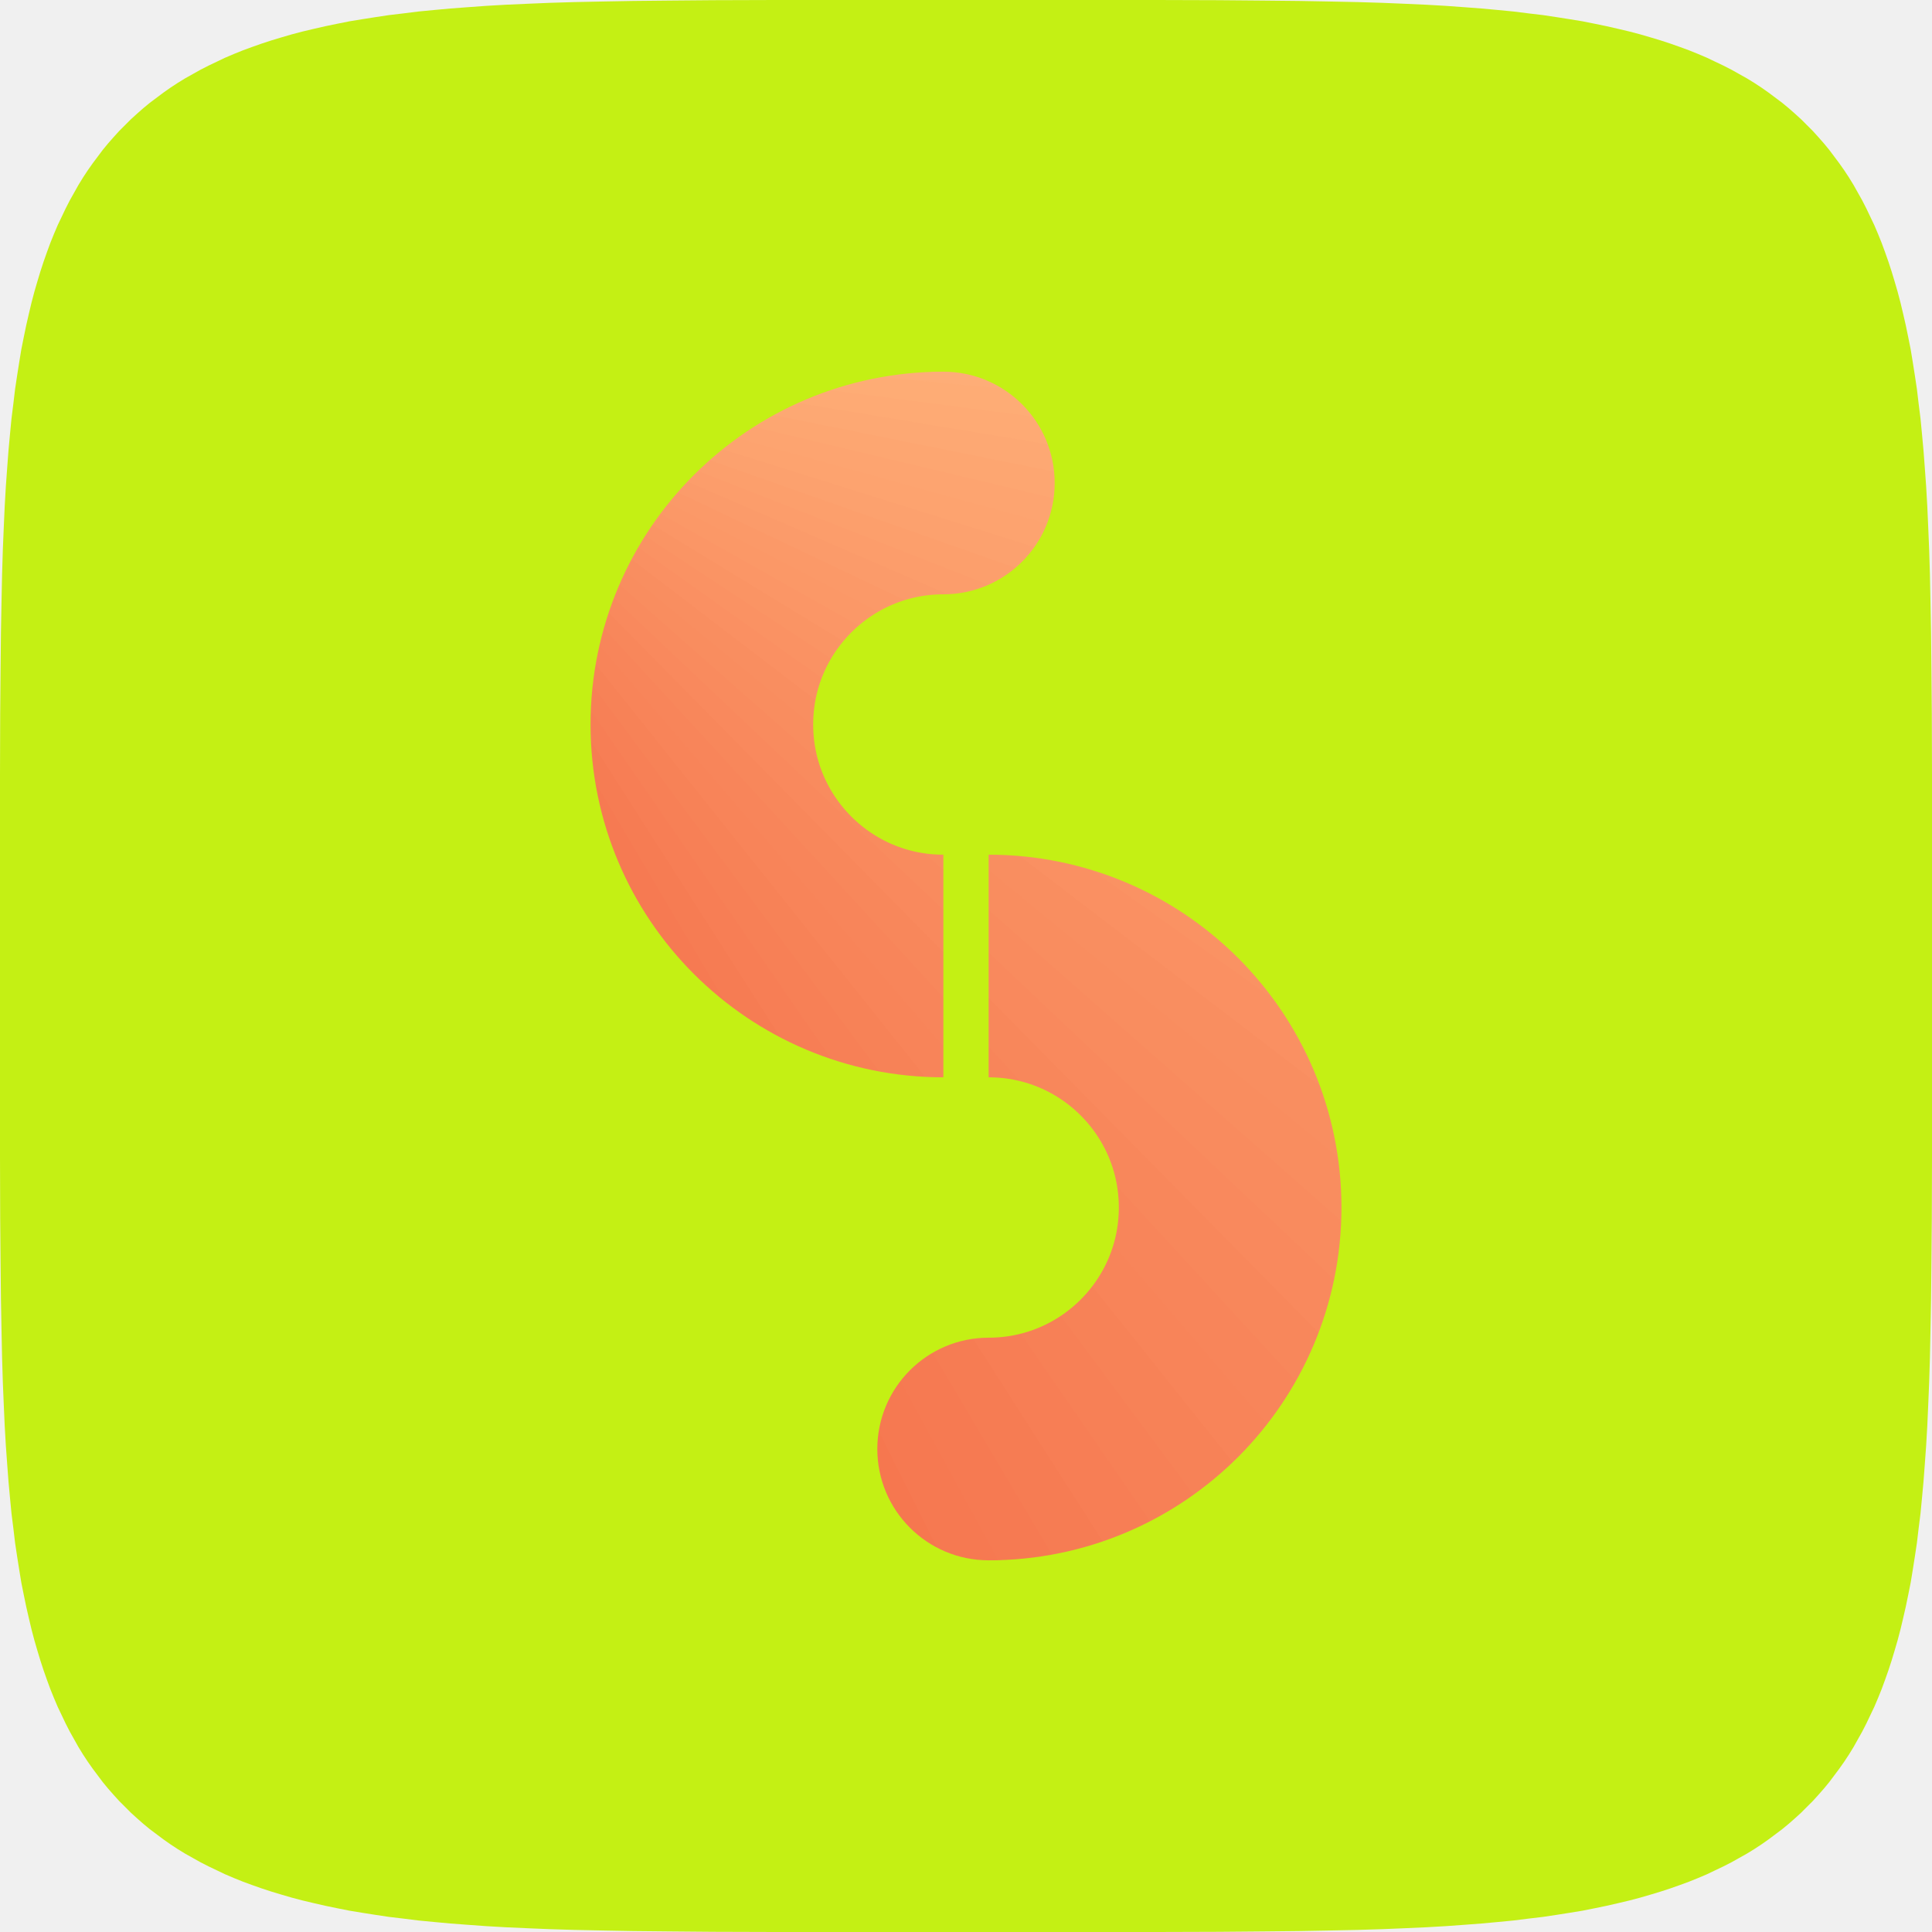
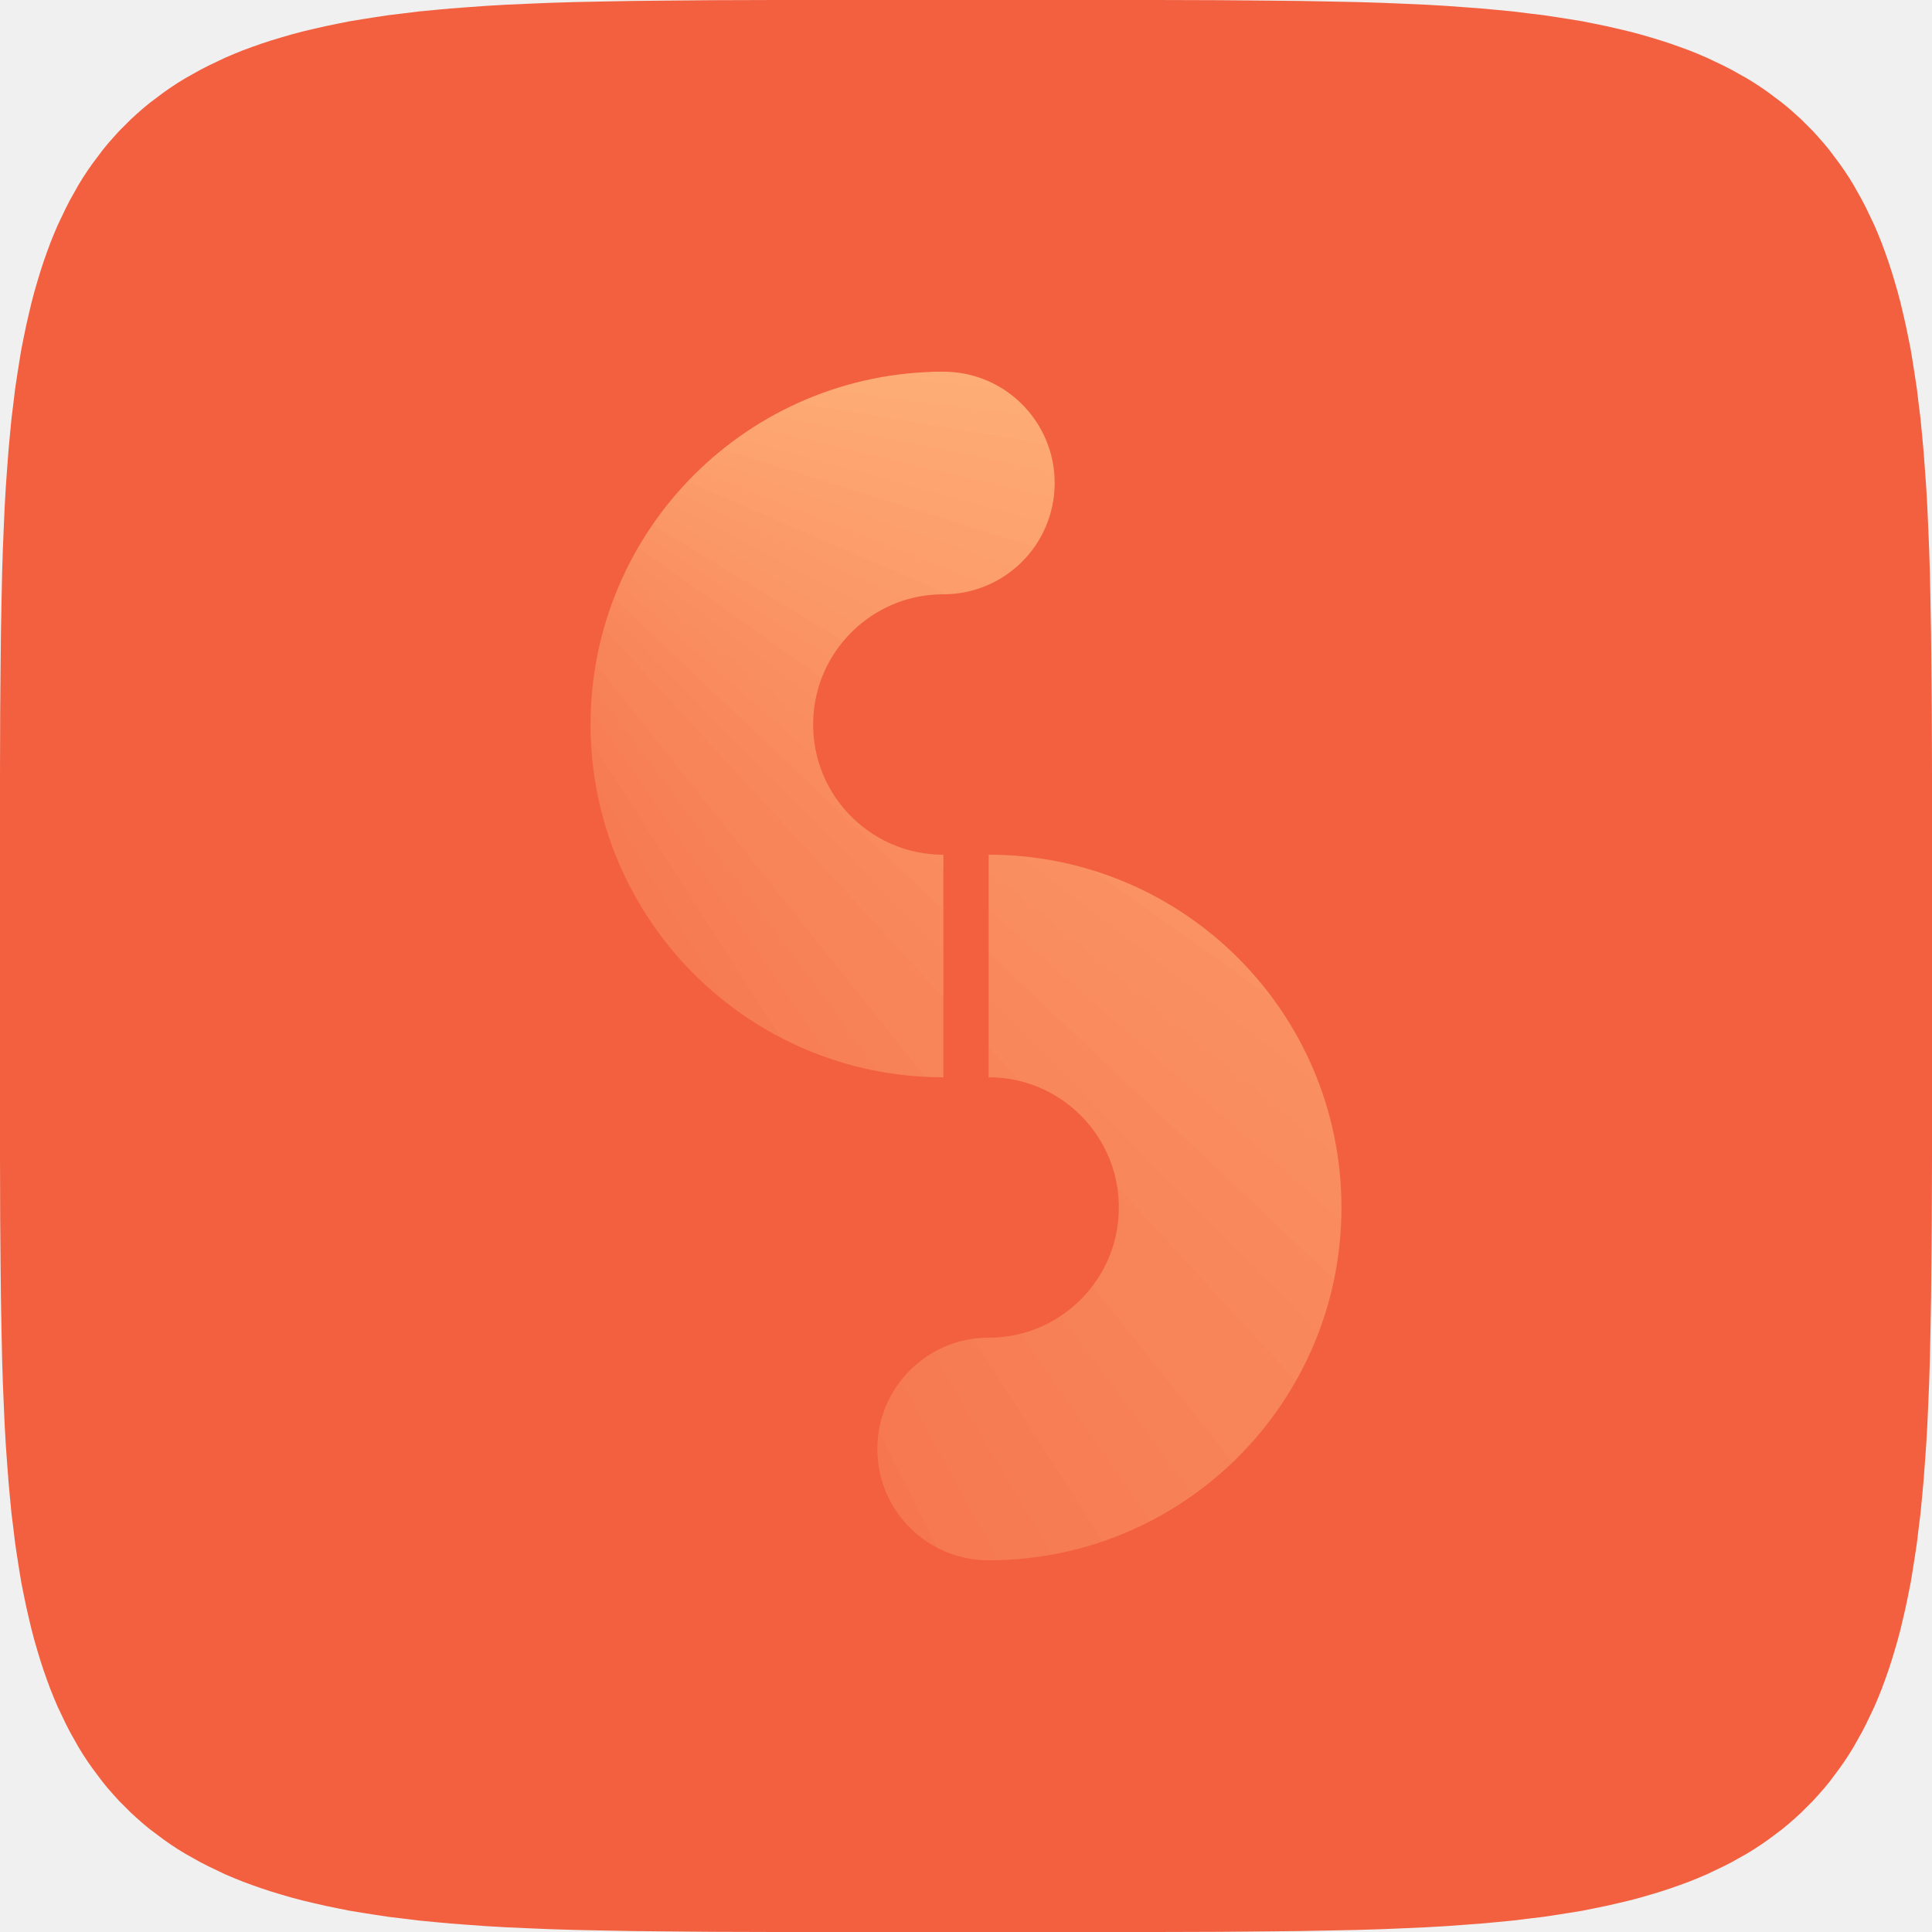
<svg xmlns="http://www.w3.org/2000/svg" width="1024" height="1024" viewBox="0 0 1024 1024">
  <defs>
    <mask id="m-aura-s" maskUnits="userSpaceOnUse" x="0" y="0" width="1024" height="1024">
      <path d="M500 256A128 128 0 0 0 500 512" fill="none" stroke="#fff" stroke-width="118" />
      <path d="M524 512A128 128 0 0 1 524 768" fill="none" stroke="#fff" stroke-width="118" />
      <circle cx="500" cy="256" r="59" fill="#fff" />
      <circle cx="524" cy="768" r="59" fill="#fff" />
    </mask>
  </defs>
-   <path d="M1024.0 512.0L1024.0 613.4L1023.9 645.8L1023.7 669.3L1023.5 688.5L1023.2 704.9L1022.9 719.5L1022.5 732.6L1022.0 744.6L1021.5 755.8L1020.9 766.2L1020.2 775.9L1019.5 785.2L1018.7 793.9L1017.9 802.2L1016.9 810.2L1016.0 817.8L1014.9 825.1L1013.8 832.1L1012.7 838.8L1011.4 845.3L1010.1 851.6L1008.7 857.7L1007.3 863.6L1005.8 869.3L1004.2 874.8L1002.6 880.1L1000.9 885.3L999.1 890.4L997.3 895.3L995.4 900.0L993.4 904.7L991.3 909.1L989.2 913.5L987.0 917.8L984.7 921.9L982.4 926.0L980.0 929.9L977.5 933.7L974.9 937.4L972.2 941.0L969.5 944.6L966.7 948.0L963.8 951.3L960.8 954.6L957.7 957.7L954.6 960.8L951.3 963.8L948.0 966.7L944.6 969.5L941.0 972.2L937.4 974.9L933.7 977.5L929.9 980.0L926.0 982.4L921.9 984.7L917.8 987.0L913.5 989.2L909.1 991.3L904.7 993.4L900.0 995.4L895.3 997.3L890.4 999.1L885.3 1000.9L880.1 1002.6L874.8 1004.2L869.3 1005.8L863.6 1007.3L857.7 1008.7L851.6 1010.1L845.3 1011.4L838.8 1012.7L832.1 1013.8L825.1 1014.9L817.8 1016.0L810.2 1016.9L802.2 1017.9L793.9 1018.7L785.2 1019.5L775.9 1020.2L766.2 1020.9L755.8 1021.5L744.6 1022.0L732.6 1022.5L719.5 1022.9L704.9 1023.2L688.5 1023.5L669.3 1023.7L645.8 1023.9L613.4 1024.0L512.0 1024.0L410.6 1024.0L378.2 1023.9L354.7 1023.7L335.5 1023.5L319.1 1023.2L304.5 1022.9L291.4 1022.5L279.4 1022.0L268.2 1021.5L257.8 1020.9L248.1 1020.2L238.8 1019.5L230.1 1018.7L221.8 1017.9L213.8 1016.9L206.2 1016.0L198.9 1014.9L191.9 1013.8L185.2 1012.7L178.7 1011.4L172.4 1010.1L166.3 1008.7L160.4 1007.3L154.7 1005.8L149.2 1004.2L143.9 1002.6L138.7 1000.9L133.6 999.1L128.7 997.3L124.0 995.4L119.3 993.4L114.9 991.3L110.5 989.2L106.2 987.0L102.1 984.7L98.0 982.4L94.1 980.0L90.3 977.5L86.6 974.9L83.0 972.2L79.4 969.5L76.0 966.7L72.7 963.8L69.4 960.8L66.3 957.7L63.2 954.6L60.2 951.3L57.3 948.0L54.5 944.6L51.8 941.0L49.1 937.4L46.5 933.7L44.0 929.9L41.6 926.0L39.3 921.9L37.0 917.8L34.8 913.5L32.7 909.1L30.6 904.7L28.6 900.0L26.7 895.3L24.9 890.4L23.1 885.3L21.4 880.1L19.8 874.8L18.2 869.3L16.7 863.6L15.3 857.7L13.9 851.6L12.6 845.3L11.3 838.8L10.2 832.1L9.1 825.1L8.0 817.8L7.1 810.2L6.1 802.2L5.3 793.9L4.5 785.2L3.8 775.9L3.1 766.2L2.5 755.8L2.0 744.6L1.5 732.6L1.1 719.5L0.8 704.9L0.5 688.5L0.3 669.3L0.1 645.8L0.0 613.4L0.0 512.0L0.0 410.6L0.1 378.2L0.3 354.7L0.5 335.5L0.8 319.1L1.1 304.5L1.5 291.4L2.0 279.4L2.5 268.2L3.1 257.8L3.8 248.1L4.5 238.8L5.3 230.1L6.1 221.8L7.1 213.8L8.0 206.2L9.1 198.9L10.2 191.9L11.3 185.2L12.6 178.7L13.9 172.4L15.3 166.3L16.7 160.4L18.2 154.7L19.8 149.2L21.4 143.9L23.1 138.7L24.9 133.6L26.7 128.7L28.6 124.0L30.6 119.3L32.7 114.9L34.8 110.5L37.0 106.2L39.3 102.1L41.6 98.0L44.0 94.1L46.5 90.3L49.1 86.6L51.8 83.0L54.5 79.4L57.3 76.0L60.2 72.7L63.2 69.4L66.3 66.3L69.4 63.2L72.7 60.2L76.0 57.3L79.4 54.5L83.0 51.8L86.6 49.1L90.3 46.5L94.1 44.0L98.0 41.6L102.1 39.3L106.2 37.0L110.5 34.8L114.9 32.7L119.3 30.6L124.0 28.6L128.7 26.7L133.6 24.9L138.7 23.1L143.9 21.4L149.2 19.8L154.7 18.2L160.4 16.7L166.3 15.3L172.4 13.9L178.7 12.6L185.2 11.3L191.9 10.2L198.9 9.1L206.2 8.0L213.8 7.1L221.8 6.1L230.1 5.3L238.8 4.5L248.1 3.8L257.8 3.1L268.2 2.5L279.4 2.0L291.4 1.5L304.5 1.1L319.1 0.8L335.5 0.5L354.7 0.3L378.2 0.1L410.6 0.0L512.0 0.0L613.4 0.0L645.8 0.1L669.3 0.3L688.5 0.5L704.9 0.8L719.5 1.1L732.6 1.5L744.6 2.0L755.8 2.5L766.2 3.1L775.9 3.8L785.2 4.5L793.9 5.3L802.2 6.1L810.2 7.1L817.8 8.0L825.1 9.1L832.1 10.2L838.8 11.3L845.3 12.6L851.6 13.9L857.7 15.3L863.6 16.7L869.3 18.2L874.8 19.8L880.1 21.4L885.3 23.1L890.4 24.9L895.3 26.7L900.0 28.6L904.7 30.6L909.1 32.7L913.5 34.8L917.8 37.0L921.9 39.3L926.0 41.6L929.9 44.0L933.7 46.5L937.4 49.1L941.0 51.8L944.6 54.5L948.0 57.3L951.3 60.2L954.6 63.2L957.7 66.3L960.8 69.4L963.8 72.7L966.7 76.0L969.5 79.4L972.2 83.0L974.9 86.6L977.5 90.3L980.0 94.1L982.4 98.0L984.7 102.1L987.0 106.2L989.2 110.5L991.3 114.9L993.4 119.3L995.4 124.0L997.3 128.7L999.1 133.6L1000.9 138.7L1002.6 143.9L1004.2 149.2L1005.8 154.7L1007.3 160.4L1008.7 166.3L1010.1 172.4L1011.4 178.7L1012.7 185.2L1013.8 191.9L1014.9 198.9L1016.0 206.2L1016.9 213.8L1017.9 221.8L1018.7 230.1L1019.5 238.8L1020.2 248.1L1020.9 257.8L1021.5 268.2L1022.0 279.4L1022.5 291.4L1022.9 304.5L1023.2 319.1L1023.5 335.5L1023.7 354.7L1023.9 378.2L1024.0 410.6Z" fill="#C4F014" />
+   <path d="M1024.0 512.0L1024.0 613.4L1023.9 645.8L1023.7 669.3L1023.5 688.5L1023.2 704.9L1022.9 719.5L1022.5 732.6L1022.0 744.6L1021.5 755.8L1020.9 766.2L1020.2 775.9L1019.5 785.2L1018.7 793.9L1017.9 802.2L1016.9 810.2L1016.0 817.8L1014.9 825.1L1013.8 832.1L1012.7 838.8L1011.4 845.3L1010.1 851.6L1008.7 857.7L1007.3 863.6L1005.8 869.3L1004.2 874.8L1002.6 880.1L1000.9 885.3L999.1 890.4L997.3 895.3L995.4 900.0L993.4 904.7L991.3 909.1L989.2 913.5L987.0 917.8L984.7 921.9L982.4 926.0L980.0 929.9L977.5 933.7L974.9 937.4L972.2 941.0L969.5 944.6L966.7 948.0L963.8 951.3L960.8 954.6L957.7 957.7L954.6 960.8L951.3 963.8L948.0 966.7L944.6 969.5L941.0 972.2L937.4 974.9L933.7 977.5L929.9 980.0L926.0 982.4L921.9 984.7L917.8 987.0L913.5 989.2L909.1 991.3L904.7 993.4L900.0 995.4L895.3 997.3L890.4 999.1L885.3 1000.9L880.1 1002.6L874.8 1004.2L869.3 1005.8L863.6 1007.3L857.7 1008.7L851.6 1010.1L845.3 1011.4L838.8 1012.7L832.1 1013.8L825.1 1014.9L817.8 1016.0L810.2 1016.9L802.2 1017.9L793.9 1018.7L785.2 1019.5L775.9 1020.2L766.2 1020.9L755.8 1021.5L744.6 1022.0L732.6 1022.5L719.5 1022.9L704.9 1023.2L688.5 1023.5L669.3 1023.7L645.8 1023.9L613.4 1024.0L512.0 1024.0L410.6 1024.0L378.2 1023.9L354.7 1023.7L335.5 1023.5L319.1 1023.2L304.5 1022.9L291.4 1022.5L279.4 1022.0L268.2 1021.5L257.8 1020.9L248.1 1020.2L238.8 1019.5L230.1 1018.7L221.8 1017.9L213.8 1016.9L206.2 1016.0L198.9 1014.9L191.9 1013.8L185.2 1012.7L178.7 1011.4L172.4 1010.1L166.3 1008.7L160.4 1007.3L154.7 1005.8L149.2 1004.2L143.9 1002.6L138.7 1000.9L133.6 999.1L128.7 997.3L124.0 995.4L119.3 993.4L114.9 991.3L110.5 989.2L106.2 987.0L102.1 984.7L98.0 982.4L94.1 980.0L90.3 977.5L86.6 974.9L83.0 972.2L79.4 969.5L76.0 966.7L72.7 963.8L69.4 960.8L66.3 957.7L63.2 954.6L60.2 951.3L57.3 948.0L54.5 944.6L51.8 941.0L49.1 937.4L46.5 933.7L44.0 929.9L41.6 926.0L39.3 921.9L37.0 917.8L34.8 913.5L32.7 909.1L30.6 904.7L28.6 900.0L26.7 895.3L24.9 890.4L23.1 885.3L21.4 880.1L19.8 874.8L18.2 869.3L16.7 863.6L15.3 857.7L13.9 851.6L12.6 845.3L11.3 838.8L10.2 832.1L9.1 825.1L8.0 817.8L7.1 810.2L6.1 802.2L5.3 793.9L4.5 785.2L3.8 775.9L3.1 766.2L2.5 755.8L2.0 744.6L1.5 732.6L1.1 719.5L0.8 704.9L0.5 688.5L0.3 669.3L0.1 645.8L0.0 613.4L0.0 512.0L0.0 410.6L0.1 378.2L0.3 354.7L0.5 335.5L0.8 319.1L1.1 304.5L1.5 291.4L2.0 279.4L2.5 268.2L3.1 257.8L3.8 248.1L4.5 238.8L5.3 230.1L6.1 221.8L7.1 213.8L8.0 206.2L9.1 198.9L10.2 191.9L11.3 185.2L12.6 178.7L13.9 172.4L15.3 166.3L16.7 160.4L18.2 154.7L19.8 149.2L21.4 143.9L23.1 138.7L24.9 133.6L26.7 128.7L28.6 124.0L30.6 119.3L32.7 114.9L34.8 110.5L37.0 106.2L39.3 102.1L41.6 98.0L44.0 94.1L46.5 90.3L49.1 86.6L51.8 83.0L54.5 79.4L57.3 76.0L60.2 72.7L63.2 69.4L66.3 66.3L69.4 63.2L72.7 60.2L76.0 57.3L79.4 54.5L83.0 51.8L86.6 49.1L90.3 46.5L94.1 44.0L98.0 41.6L102.1 39.3L106.2 37.0L110.5 34.8L114.9 32.7L119.3 30.6L124.0 28.6L128.7 26.7L133.6 24.9L138.7 23.1L143.9 21.4L149.2 19.8L154.7 18.2L160.4 16.7L166.3 15.3L172.4 13.9L178.7 12.6L185.2 11.3L191.9 10.2L198.9 9.1L206.2 8.0L213.8 7.1L221.8 6.1L230.1 5.3L238.8 4.5L248.1 3.8L257.8 3.1L268.2 2.5L279.4 2.0L291.4 1.5L304.5 1.1L319.1 0.8L335.5 0.5L354.7 0.3L378.2 0.1L410.6 0.0L512.0 0.0L613.4 0.0L645.8 0.1L669.3 0.3L688.5 0.5L704.9 0.8L719.5 1.1L732.6 1.5L744.6 2.0L755.8 2.5L766.2 3.1L775.9 3.8L785.2 4.5L793.9 5.3L802.2 6.1L810.2 7.1L817.8 8.0L825.1 9.1L832.1 10.2L838.8 11.3L845.3 12.6L851.6 13.9L857.7 15.3L863.6 16.7L869.3 18.2L874.8 19.8L880.1 21.4L885.3 23.1L890.4 24.9L895.3 26.7L900.0 28.6L904.7 30.6L909.1 32.7L913.5 34.8L917.8 37.0L921.9 39.3L926.0 41.6L929.9 44.0L933.7 46.5L937.4 49.1L941.0 51.8L944.6 54.5L948.0 57.3L951.3 60.2L954.6 63.2L957.7 66.3L960.8 69.4L963.8 72.7L966.7 76.0L969.5 79.4L972.2 83.0L974.9 86.6L977.5 90.3L980.0 94.1L982.4 98.0L984.7 102.1L987.0 106.2L989.2 110.5L991.3 114.9L993.4 119.3L995.4 124.0L997.3 128.7L999.1 133.6L1000.9 138.7L1002.6 143.9L1004.2 149.2L1005.8 154.7L1007.3 160.4L1008.7 166.3L1010.1 172.4L1011.4 178.7L1012.7 185.2L1013.8 191.9L1014.9 198.9L1016.0 206.2L1016.9 213.8L1017.9 221.8L1018.7 230.1L1019.5 238.8L1020.2 248.1L1020.9 257.8L1021.5 268.2L1022.0 279.4L1022.5 291.4L1022.9 304.5L1023.2 319.1L1023.5 335.5L1023.7 354.7L1023.9 378.2L1024.0 410.6Z" fill="#F2603F" />
  <g mask="url(#m-aura-s)">
    <rect x="-1024" y="-1024" width="3072" height="3072" fill="#f2603f" />
    <path d="M172 172L1707.9 155.9L1706.4 241.7Z" fill="#ffb179" />
    <path d="M172 172L1707.5 209.5L1703.1 295.2Z" fill="#ffaf78" />
    <path d="M172 172L1705.3 263.1L1697.8 348.5Z" fill="#fead77" />
    <path d="M172 172L1701.2 316.6L1690.7 401.7Z" fill="#feac75" />
    <path d="M172 172L1695.2 369.8L1681.8 454.5Z" fill="#feaa74" />
    <path d="M172 172L1687.4 422.9L1671.0 507.1Z" fill="#fda873" />
    <path d="M172 172L1677.7 475.6L1658.4 559.2Z" fill="#fda671" />
    <path d="M172 172L1666.2 528.0L1644.0 610.8Z" fill="#fda470" />
    <path d="M172 172L1652.9 579.9L1627.8 661.9Z" fill="#fda36f" />
    <path d="M172 172L1637.7 631.3L1609.8 712.4Z" fill="#fca16e" />
    <path d="M172 172L1620.8 682.2L1590.1 762.3Z" fill="#fc9f6c" />
    <path d="M172 172L1602.1 732.5L1568.6 811.4Z" fill="#fc9d6b" />
    <path d="M172 172L1581.7 782.0L1545.4 859.8Z" fill="#fb9b6a" />
    <path d="M172 172L1559.5 830.8L1520.6 907.3Z" fill="#fb9968" />
    <path d="M172 172L1535.7 878.9L1494.1 953.9Z" fill="#fb9867" />
    <path d="M172 172L1510.2 926.0L1466.0 999.6Z" fill="#fb9666" />
    <path d="M172 172L1483.1 972.3L1436.3 1044.2Z" fill="#fa9464" />
    <path d="M172 172L1454.3 1017.5L1405.1 1087.8Z" fill="#fa9263" />
    <path d="M172 172L1424.0 1061.8L1372.4 1130.3Z" fill="#fa9062" />
    <path d="M172 172L1392.2 1104.9L1338.2 1171.6Z" fill="#f98e60" />
    <path d="M172 172L1358.9 1146.9L1302.6 1211.7Z" fill="#f98d5f" />
    <path d="M172 172L1324.2 1187.8L1265.7 1250.5Z" fill="#f98b5e" />
    <path d="M172 172L1288.0 1227.4L1227.4 1288.0Z" fill="#f9895d" />
    <path d="M172 172L1250.5 1265.7L1187.8 1324.2Z" fill="#f8875b" />
    <path d="M172 172L1211.7 1302.6L1146.9 1358.9Z" fill="#f8855a" />
    <path d="M172 172L1171.6 1338.2L1104.9 1392.2Z" fill="#f88459" />
    <path d="M172 172L1130.3 1372.4L1061.8 1424.0Z" fill="#f78257" />
    <path d="M172 172L1087.8 1405.1L1017.5 1454.3Z" fill="#f78056" />
    <path d="M172 172L1044.2 1436.3L972.3 1483.1Z" fill="#f77e55" />
    <path d="M172 172L999.6 1466.0L926.0 1510.2Z" fill="#f67c53" />
    <path d="M172 172L953.9 1494.1L878.9 1535.7Z" fill="#f67a52" />
    <path d="M172 172L907.3 1520.6L830.8 1559.5Z" fill="#f67951" />
    <path d="M172 172L859.8 1545.4L782.0 1581.7Z" fill="#f6774f" />
    <path d="M172 172L811.4 1568.6L732.5 1602.1Z" fill="#f5754e" />
    <path d="M172 172L762.3 1590.1L682.2 1620.8Z" fill="#f5734d" />
    <path d="M172 172L712.4 1609.8L631.3 1637.7Z" fill="#f5714b" />
    <path d="M172 172L661.9 1627.8L579.9 1652.9Z" fill="#f46f4a" />
    <path d="M172 172L610.8 1644.0L528.0 1666.2Z" fill="#f46e49" />
    <path d="M172 172L559.2 1658.4L475.6 1677.7Z" fill="#f46c48" />
    <path d="M172 172L507.1 1671.0L422.9 1687.4Z" fill="#f46a46" />
    <path d="M172 172L454.5 1681.8L369.8 1695.2Z" fill="#f36845" />
    <path d="M172 172L401.7 1690.7L316.6 1701.2Z" fill="#f36644" />
    <path d="M172 172L348.5 1697.8L263.1 1705.3Z" fill="#f36542" />
    <path d="M172 172L295.2 1703.1L209.5 1707.5Z" fill="#f26341" />
    <path d="M172 172L241.7 1706.4L155.9 1707.9Z" fill="#f26140" />
    <path d="M172 172L188.1 1707.9L102.3 1706.4Z" fill="#f2603f" />
    <path d="M172 172L134.5 1707.5L48.8 1703.1Z" fill="#f2603f" />
    <path d="M172 172L80.9 1705.3L-4.5 1697.8Z" fill="#f2603f" />
    <path d="M172 172L27.4 1701.2L-57.7 1690.7Z" fill="#f2603f" />
    <path d="M172 172L-25.8 1695.2L-110.5 1681.8Z" fill="#f2603f" />
    <path d="M172 172L-78.9 1687.4L-163.1 1671.0Z" fill="#f2603f" />
    <path d="M172 172L-131.6 1677.7L-215.2 1658.4Z" fill="#f2603f" />
    <path d="M172 172L-184.0 1666.2L-266.8 1644.0Z" fill="#f2603f" />
    <path d="M172 172L-235.9 1652.9L-317.9 1627.8Z" fill="#f2603f" />
    <path d="M172 172L-287.3 1637.7L-368.4 1609.8Z" fill="#f2603f" />
    <path d="M172 172L-338.2 1620.8L-418.3 1590.1Z" fill="#f2603f" />
    <path d="M172 172L-388.5 1602.1L-467.4 1568.6Z" fill="#f2603f" />
    <path d="M172 172L-438.0 1581.7L-515.8 1545.4Z" fill="#f2603f" />
    <path d="M172 172L-486.8 1559.5L-563.3 1520.6Z" fill="#f2603f" />
    <path d="M172 172L-534.9 1535.7L-609.9 1494.1Z" fill="#f2603f" />
    <path d="M172 172L-582.0 1510.2L-655.6 1466.0Z" fill="#f2603f" />
    <path d="M172 172L-628.3 1483.1L-700.2 1436.3Z" fill="#f2603f" />
    <path d="M172 172L-673.5 1454.3L-743.8 1405.1Z" fill="#f2603f" />
    <path d="M172 172L-717.8 1424.0L-786.3 1372.4Z" fill="#f2603f" />
    <path d="M172 172L-760.9 1392.2L-827.6 1338.2Z" fill="#f2603f" />
    <path d="M172 172L-802.9 1358.9L-867.7 1302.6Z" fill="#f2603f" />
    <path d="M172 172L-843.8 1324.2L-906.5 1265.7Z" fill="#f2603f" />
    <path d="M172 172L-883.4 1288.0L-944.0 1227.4Z" fill="#f2603f" />
    <path d="M172 172L-921.7 1250.5L-980.2 1187.8Z" fill="#f2603f" />
    <path d="M172 172L-958.6 1211.7L-1014.9 1146.9Z" fill="#f2603f" />
    <path d="M172 172L-994.2 1171.6L-1048.2 1104.9Z" fill="#f2603f" />
    <path d="M172 172L-1028.4 1130.3L-1080.0 1061.8Z" fill="#f2603f" />
    <path d="M172 172L-1061.1 1087.8L-1110.3 1017.5Z" fill="#f2603f" />
    <path d="M172 172L-1092.3 1044.2L-1139.1 972.3Z" fill="#f2603f" />
    <path d="M172 172L-1122.0 999.6L-1166.2 926.0Z" fill="#f2603f" />
    <path d="M172 172L-1150.1 953.9L-1191.7 878.9Z" fill="#f2603f" />
    <path d="M172 172L-1176.6 907.3L-1215.5 830.8Z" fill="#f2603f" />
    <path d="M172 172L-1201.4 859.8L-1237.7 782.0Z" fill="#f2603f" />
    <path d="M172 172L-1224.6 811.4L-1258.1 732.5Z" fill="#f2603f" />
    <path d="M172 172L-1246.1 762.3L-1276.8 682.2Z" fill="#f2603f" />
    <path d="M172 172L-1265.8 712.4L-1293.7 631.3Z" fill="#f2603f" />
    <path d="M172 172L-1283.8 661.9L-1308.9 579.9Z" fill="#f2603f" />
    <path d="M172 172L-1300.0 610.8L-1322.2 528.0Z" fill="#f2603f" />
    <path d="M172 172L-1314.4 559.2L-1333.7 475.6Z" fill="#f2603f" />
    <path d="M172 172L-1327.0 507.1L-1343.4 422.9Z" fill="#f2603f" />
    <path d="M172 172L-1337.8 454.5L-1351.2 369.8Z" fill="#f2603f" />
    <path d="M172 172L-1346.7 401.7L-1357.2 316.6Z" fill="#f2603f" />
    <path d="M172 172L-1353.8 348.5L-1361.3 263.1Z" fill="#f2603f" />
    <path d="M172 172L-1359.1 295.2L-1363.5 209.5Z" fill="#f2603f" />
    <path d="M172 172L-1362.4 241.7L-1363.9 155.9Z" fill="#f2603f" />
    <path d="M172 172L-1363.9 188.1L-1362.4 102.3Z" fill="#f2613f" />
    <path d="M172 172L-1363.5 134.5L-1359.1 48.8Z" fill="#f26240" />
    <path d="M172 172L-1361.3 80.9L-1353.8 -4.5Z" fill="#f36341" />
    <path d="M172 172L-1357.2 27.4L-1346.7 -57.7Z" fill="#f36441" />
    <path d="M172 172L-1351.2 -25.8L-1337.8 -110.5Z" fill="#f36542" />
    <path d="M172 172L-1343.4 -78.9L-1327.0 -163.1Z" fill="#f46643" />
    <path d="M172 172L-1333.7 -131.6L-1314.4 -215.2Z" fill="#f46743" />
    <path d="M172 172L-1322.2 -184.0L-1300.0 -266.8Z" fill="#f46844" />
    <path d="M172 172L-1308.9 -235.9L-1283.8 -317.9Z" fill="#f46944" />
    <path d="M172 172L-1293.7 -287.3L-1265.8 -368.4Z" fill="#f56a45" />
    <path d="M172 172L-1276.8 -338.2L-1246.1 -418.3Z" fill="#f56b46" />
    <path d="M172 172L-1258.1 -388.5L-1224.6 -467.4Z" fill="#f56c46" />
    <path d="M172 172L-1237.7 -438.0L-1201.4 -515.8Z" fill="#f66d47" />
    <path d="M172 172L-1215.5 -486.8L-1176.6 -563.3Z" fill="#f66e48" />
    <path d="M172 172L-1191.7 -534.9L-1150.1 -609.9Z" fill="#f66f48" />
    <path d="M172 172L-1166.2 -582.0L-1122.0 -655.6Z" fill="#f67049" />
    <path d="M172 172L-1139.1 -628.3L-1092.3 -700.2Z" fill="#f7714a" />
    <path d="M172 172L-1110.3 -673.5L-1061.1 -743.8Z" fill="#f7724a" />
    <path d="M172 172L-1080.0 -717.8L-1028.4 -786.3Z" fill="#f7734b" />
    <path d="M172 172L-1048.2 -760.9L-994.2 -827.6Z" fill="#f8744c" />
    <path d="M172 172L-1014.9 -802.9L-958.6 -867.7Z" fill="#f8754c" />
    <path d="M172 172L-980.2 -843.8L-921.7 -906.5Z" fill="#f8764d" />
    <path d="M172 172L-944.0 -883.4L-883.4 -944.0Z" fill="#f9774e" />
    <path d="M172 172L-906.5 -921.7L-843.8 -980.2Z" fill="#f9784e" />
    <path d="M172 172L-867.7 -958.6L-802.9 -1014.9Z" fill="#f9794f" />
    <path d="M172 172L-827.6 -994.2L-760.9 -1048.2Z" fill="#f97a4f" />
    <path d="M172 172L-786.3 -1028.4L-717.8 -1080.0Z" fill="#fa7b50" />
    <path d="M172 172L-743.8 -1061.1L-673.5 -1110.3Z" fill="#fa7c51" />
    <path d="M172 172L-700.2 -1092.3L-628.3 -1139.1Z" fill="#fa7d51" />
    <path d="M172 172L-655.6 -1122.0L-582.0 -1166.2Z" fill="#fb7e52" />
    <path d="M172 172L-609.9 -1150.1L-534.9 -1191.7Z" fill="#fb7f53" />
    <path d="M172 172L-563.3 -1176.6L-486.8 -1215.5Z" fill="#fb8053" />
    <path d="M172 172L-515.8 -1201.4L-438.0 -1237.7Z" fill="#fb8154" />
    <path d="M172 172L-467.4 -1224.6L-388.5 -1258.1Z" fill="#fc8255" />
    <path d="M172 172L-418.3 -1246.1L-338.2 -1276.8Z" fill="#fc8355" />
    <path d="M172 172L-368.4 -1265.8L-287.3 -1293.7Z" fill="#fc8456" />
    <path d="M172 172L-317.9 -1283.8L-235.9 -1308.9Z" fill="#fd8557" />
    <path d="M172 172L-266.8 -1300.0L-184.0 -1322.2Z" fill="#fd8657" />
    <path d="M172 172L-215.2 -1314.4L-131.6 -1333.7Z" fill="#fd8758" />
    <path d="M172 172L-163.1 -1327.0L-78.9 -1343.4Z" fill="#fd8858" />
    <path d="M172 172L-110.5 -1337.8L-25.8 -1351.2Z" fill="#fe8959" />
    <path d="M172 172L-57.7 -1346.7L27.4 -1357.2Z" fill="#fe8a5a" />
    <path d="M172 172L-4.5 -1353.8L80.9 -1361.3Z" fill="#fe8b5a" />
    <path d="M172 172L48.8 -1359.1L134.5 -1363.5Z" fill="#ff8c5b" />
    <path d="M172 172L102.3 -1362.4L188.1 -1363.9Z" fill="#ff8d5c" />
    <path d="M172 172L155.9 -1363.9L241.7 -1362.4Z" fill="#ff8e5c" />
    <path d="M172 172L209.5 -1363.5L295.2 -1359.1Z" fill="#ff8f5d" />
    <path d="M172 172L263.1 -1361.3L348.5 -1353.8Z" fill="#ff905e" />
    <path d="M172 172L316.6 -1357.2L401.7 -1346.7Z" fill="#ff915e" />
    <path d="M172 172L369.8 -1351.2L454.5 -1337.8Z" fill="#ff925f" />
    <path d="M172 172L422.9 -1343.4L507.1 -1327.0Z" fill="#ff9260" />
    <path d="M172 172L475.6 -1333.7L559.2 -1314.4Z" fill="#ff9360" />
    <path d="M172 172L528.0 -1322.2L610.8 -1300.0Z" fill="#ff9461" />
    <path d="M172 172L579.9 -1308.9L661.9 -1283.8Z" fill="#ff9562" />
    <path d="M172 172L631.3 -1293.7L712.4 -1265.8Z" fill="#ff9662" />
    <path d="M172 172L682.2 -1276.8L762.3 -1246.1Z" fill="#ff9663" />
    <path d="M172 172L732.5 -1258.1L811.4 -1224.6Z" fill="#ff9764" />
    <path d="M172 172L782.0 -1237.7L859.8 -1201.4Z" fill="#ff9864" />
    <path d="M172 172L830.8 -1215.5L907.3 -1176.6Z" fill="#ff9965" />
    <path d="M172 172L878.9 -1191.7L953.9 -1150.1Z" fill="#ff9a66" />
    <path d="M172 172L926.0 -1166.2L999.6 -1122.0Z" fill="#ff9a66" />
    <path d="M172 172L972.3 -1139.1L1044.2 -1092.3Z" fill="#ff9b67" />
    <path d="M172 172L1017.5 -1110.3L1087.8 -1061.1Z" fill="#ff9c68" />
    <path d="M172 172L1061.8 -1080.0L1130.3 -1028.4Z" fill="#ff9d68" />
    <path d="M172 172L1104.9 -1048.2L1171.6 -994.2Z" fill="#ff9e69" />
    <path d="M172 172L1146.9 -1014.9L1211.7 -958.6Z" fill="#ff9e6a" />
    <path d="M172 172L1187.8 -980.2L1250.5 -921.7Z" fill="#ff9f6a" />
    <path d="M172 172L1227.4 -944.0L1288.0 -883.4Z" fill="#ffa06b" />
    <path d="M172 172L1265.7 -906.5L1324.2 -843.8Z" fill="#ffa16c" />
    <path d="M172 172L1302.6 -867.7L1358.9 -802.9Z" fill="#ffa26c" />
    <path d="M172 172L1338.2 -827.6L1392.2 -760.9Z" fill="#ffa26d" />
    <path d="M172 172L1372.4 -786.3L1424.0 -717.8Z" fill="#ffa36e" />
    <path d="M172 172L1405.1 -743.8L1454.3 -673.5Z" fill="#ffa46e" />
    <path d="M172 172L1436.3 -700.2L1483.1 -628.3Z" fill="#ffa56f" />
    <path d="M172 172L1466.0 -655.6L1510.2 -582.0Z" fill="#ffa670" />
    <path d="M172 172L1494.1 -609.9L1535.7 -534.9Z" fill="#ffa670" />
    <path d="M172 172L1520.6 -563.3L1559.5 -486.8Z" fill="#ffa771" />
    <path d="M172 172L1545.4 -515.8L1581.7 -438.0Z" fill="#ffa872" />
    <path d="M172 172L1568.6 -467.4L1602.1 -388.5Z" fill="#ffa972" />
    <path d="M172 172L1590.1 -418.3L1620.8 -338.2Z" fill="#ffaa73" />
    <path d="M172 172L1609.8 -368.4L1637.7 -287.3Z" fill="#ffaa74" />
    <path d="M172 172L1627.8 -317.9L1652.9 -235.9Z" fill="#ffab74" />
    <path d="M172 172L1644.0 -266.8L1666.2 -184.0Z" fill="#ffac75" />
    <path d="M172 172L1658.4 -215.2L1677.7 -131.6Z" fill="#ffad76" />
    <path d="M172 172L1671.0 -163.1L1687.4 -78.9Z" fill="#ffae76" />
    <path d="M172 172L1681.8 -110.5L1695.2 -25.8Z" fill="#ffae77" />
    <path d="M172 172L1690.7 -57.7L1701.2 27.4Z" fill="#ffaf78" />
    <path d="M172 172L1697.8 -4.5L1705.3 80.9Z" fill="#ffb078" />
    <path d="M172 172L1703.1 48.8L1707.5 134.5Z" fill="#ffb179" />
    <path d="M172 172L1706.4 102.3L1707.9 188.1Z" fill="#ffb27a" />
  </g>
</svg>
